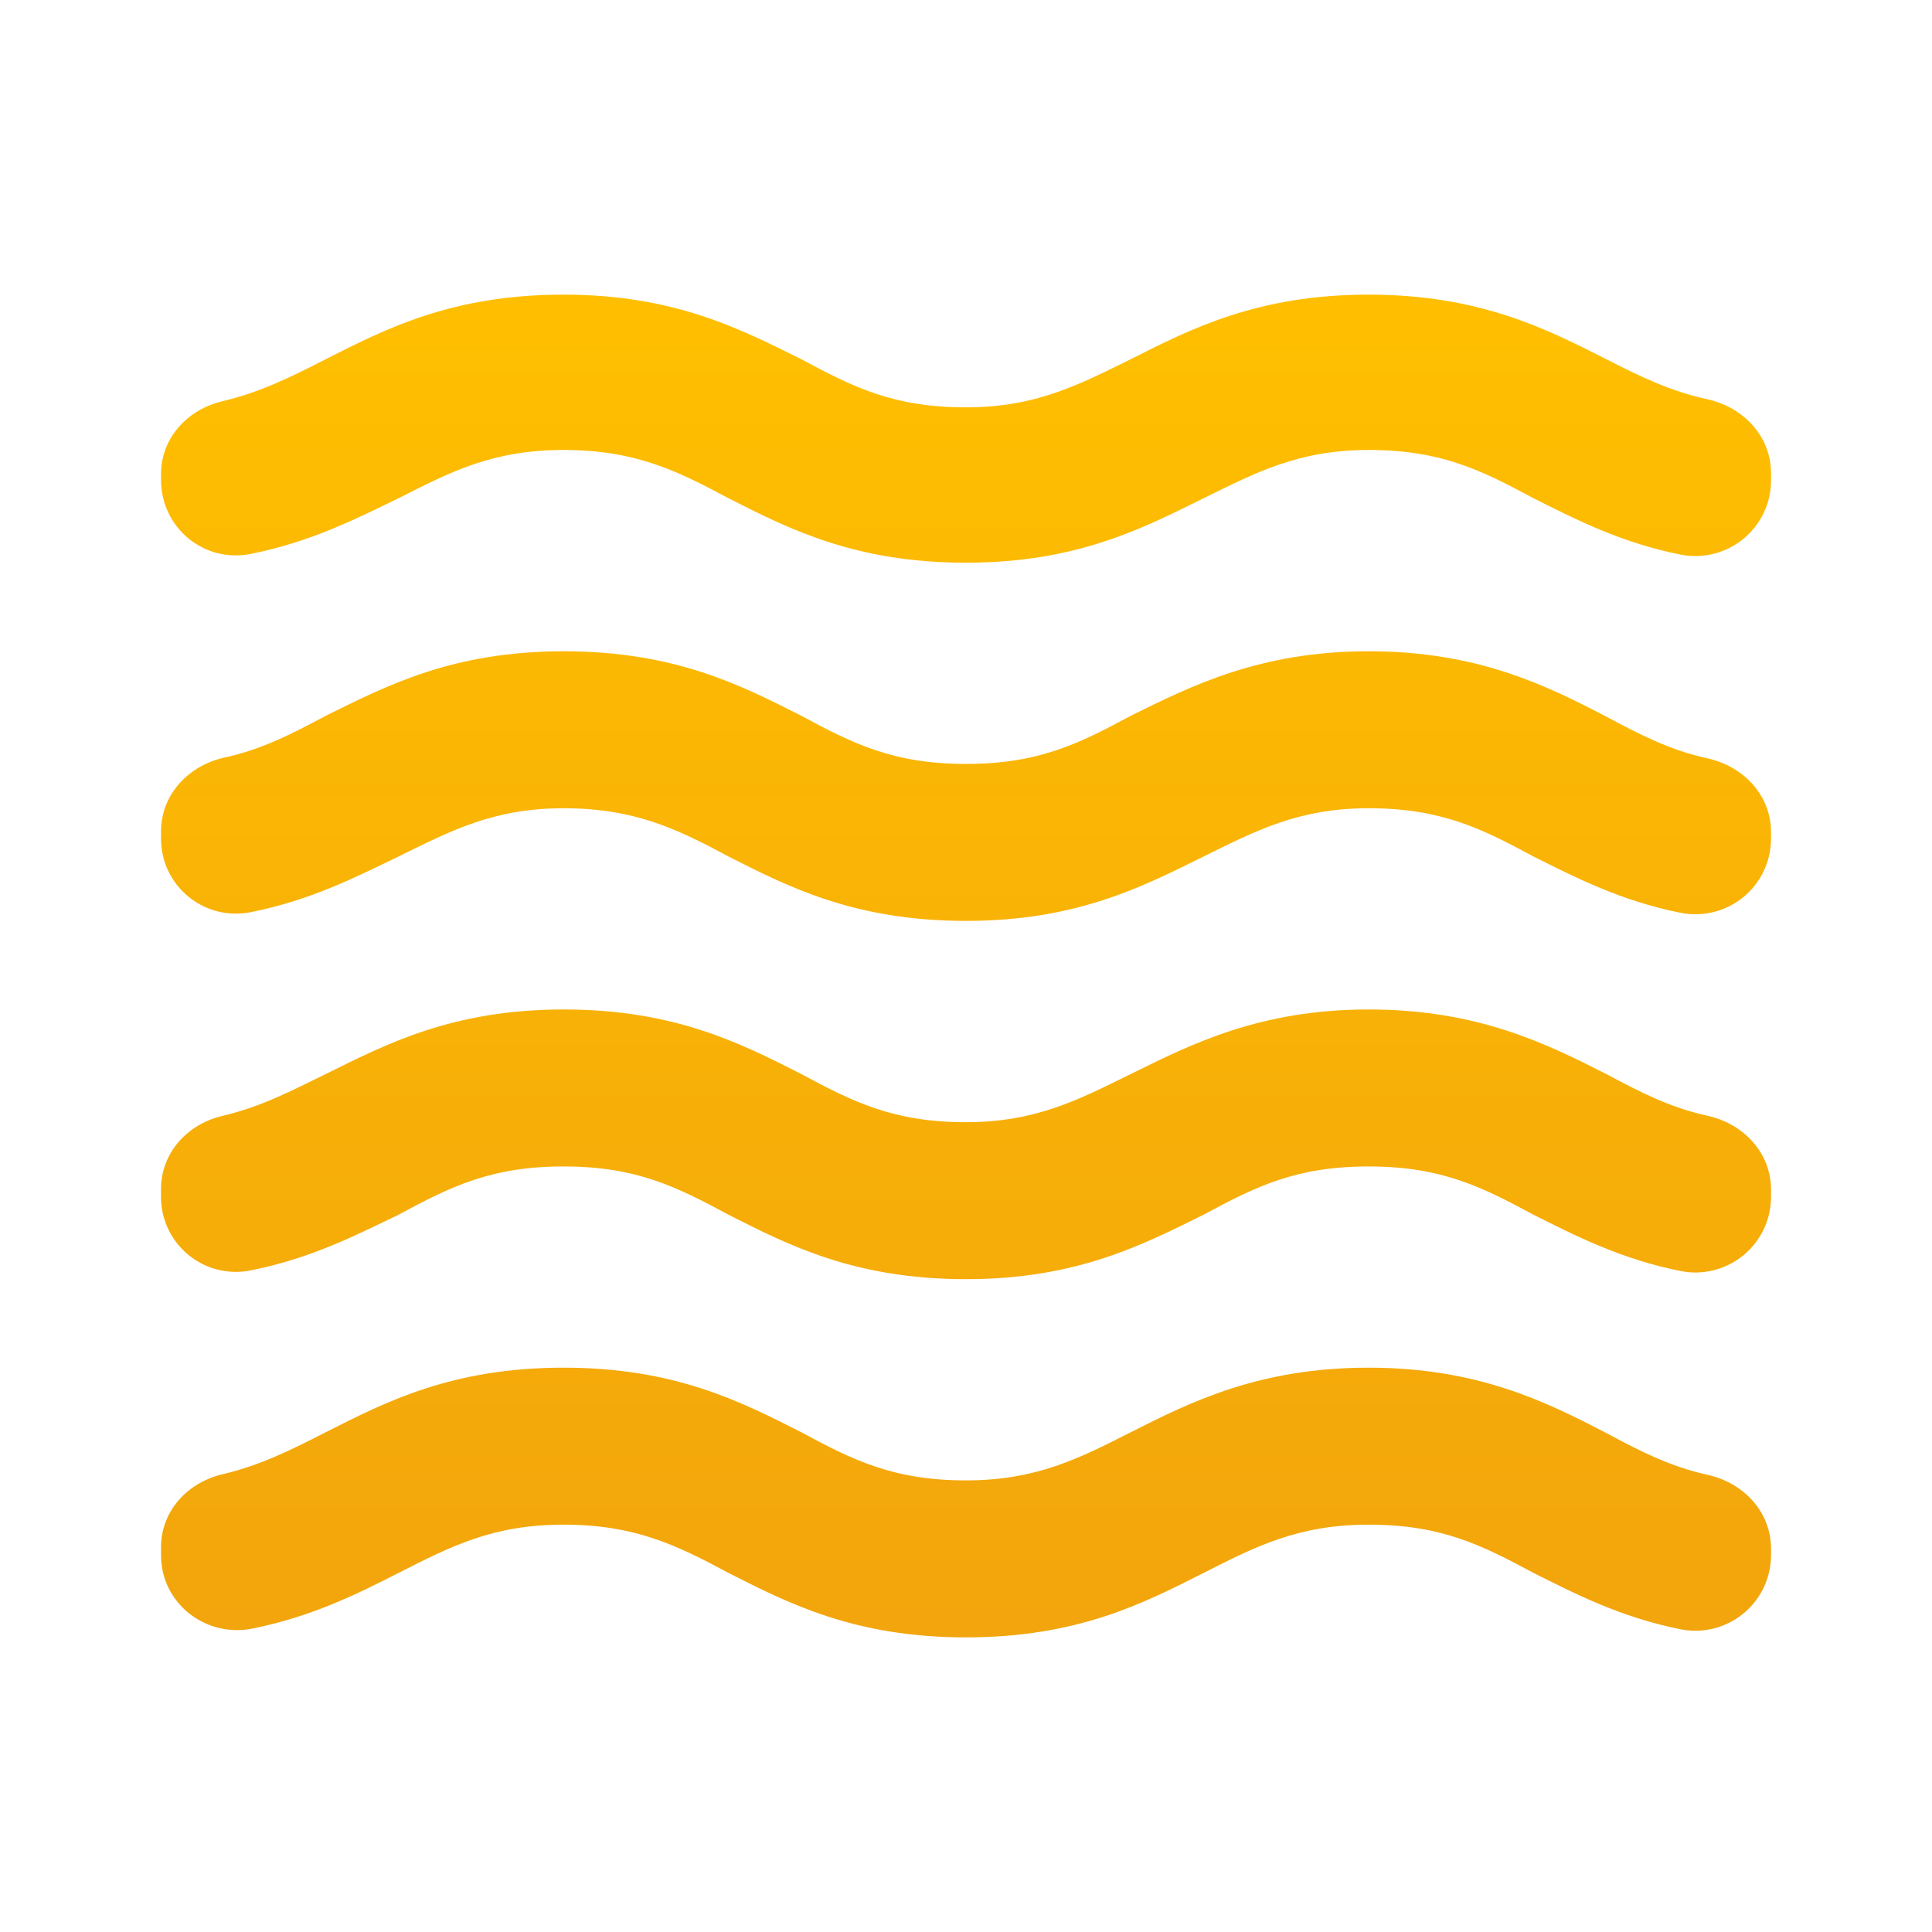
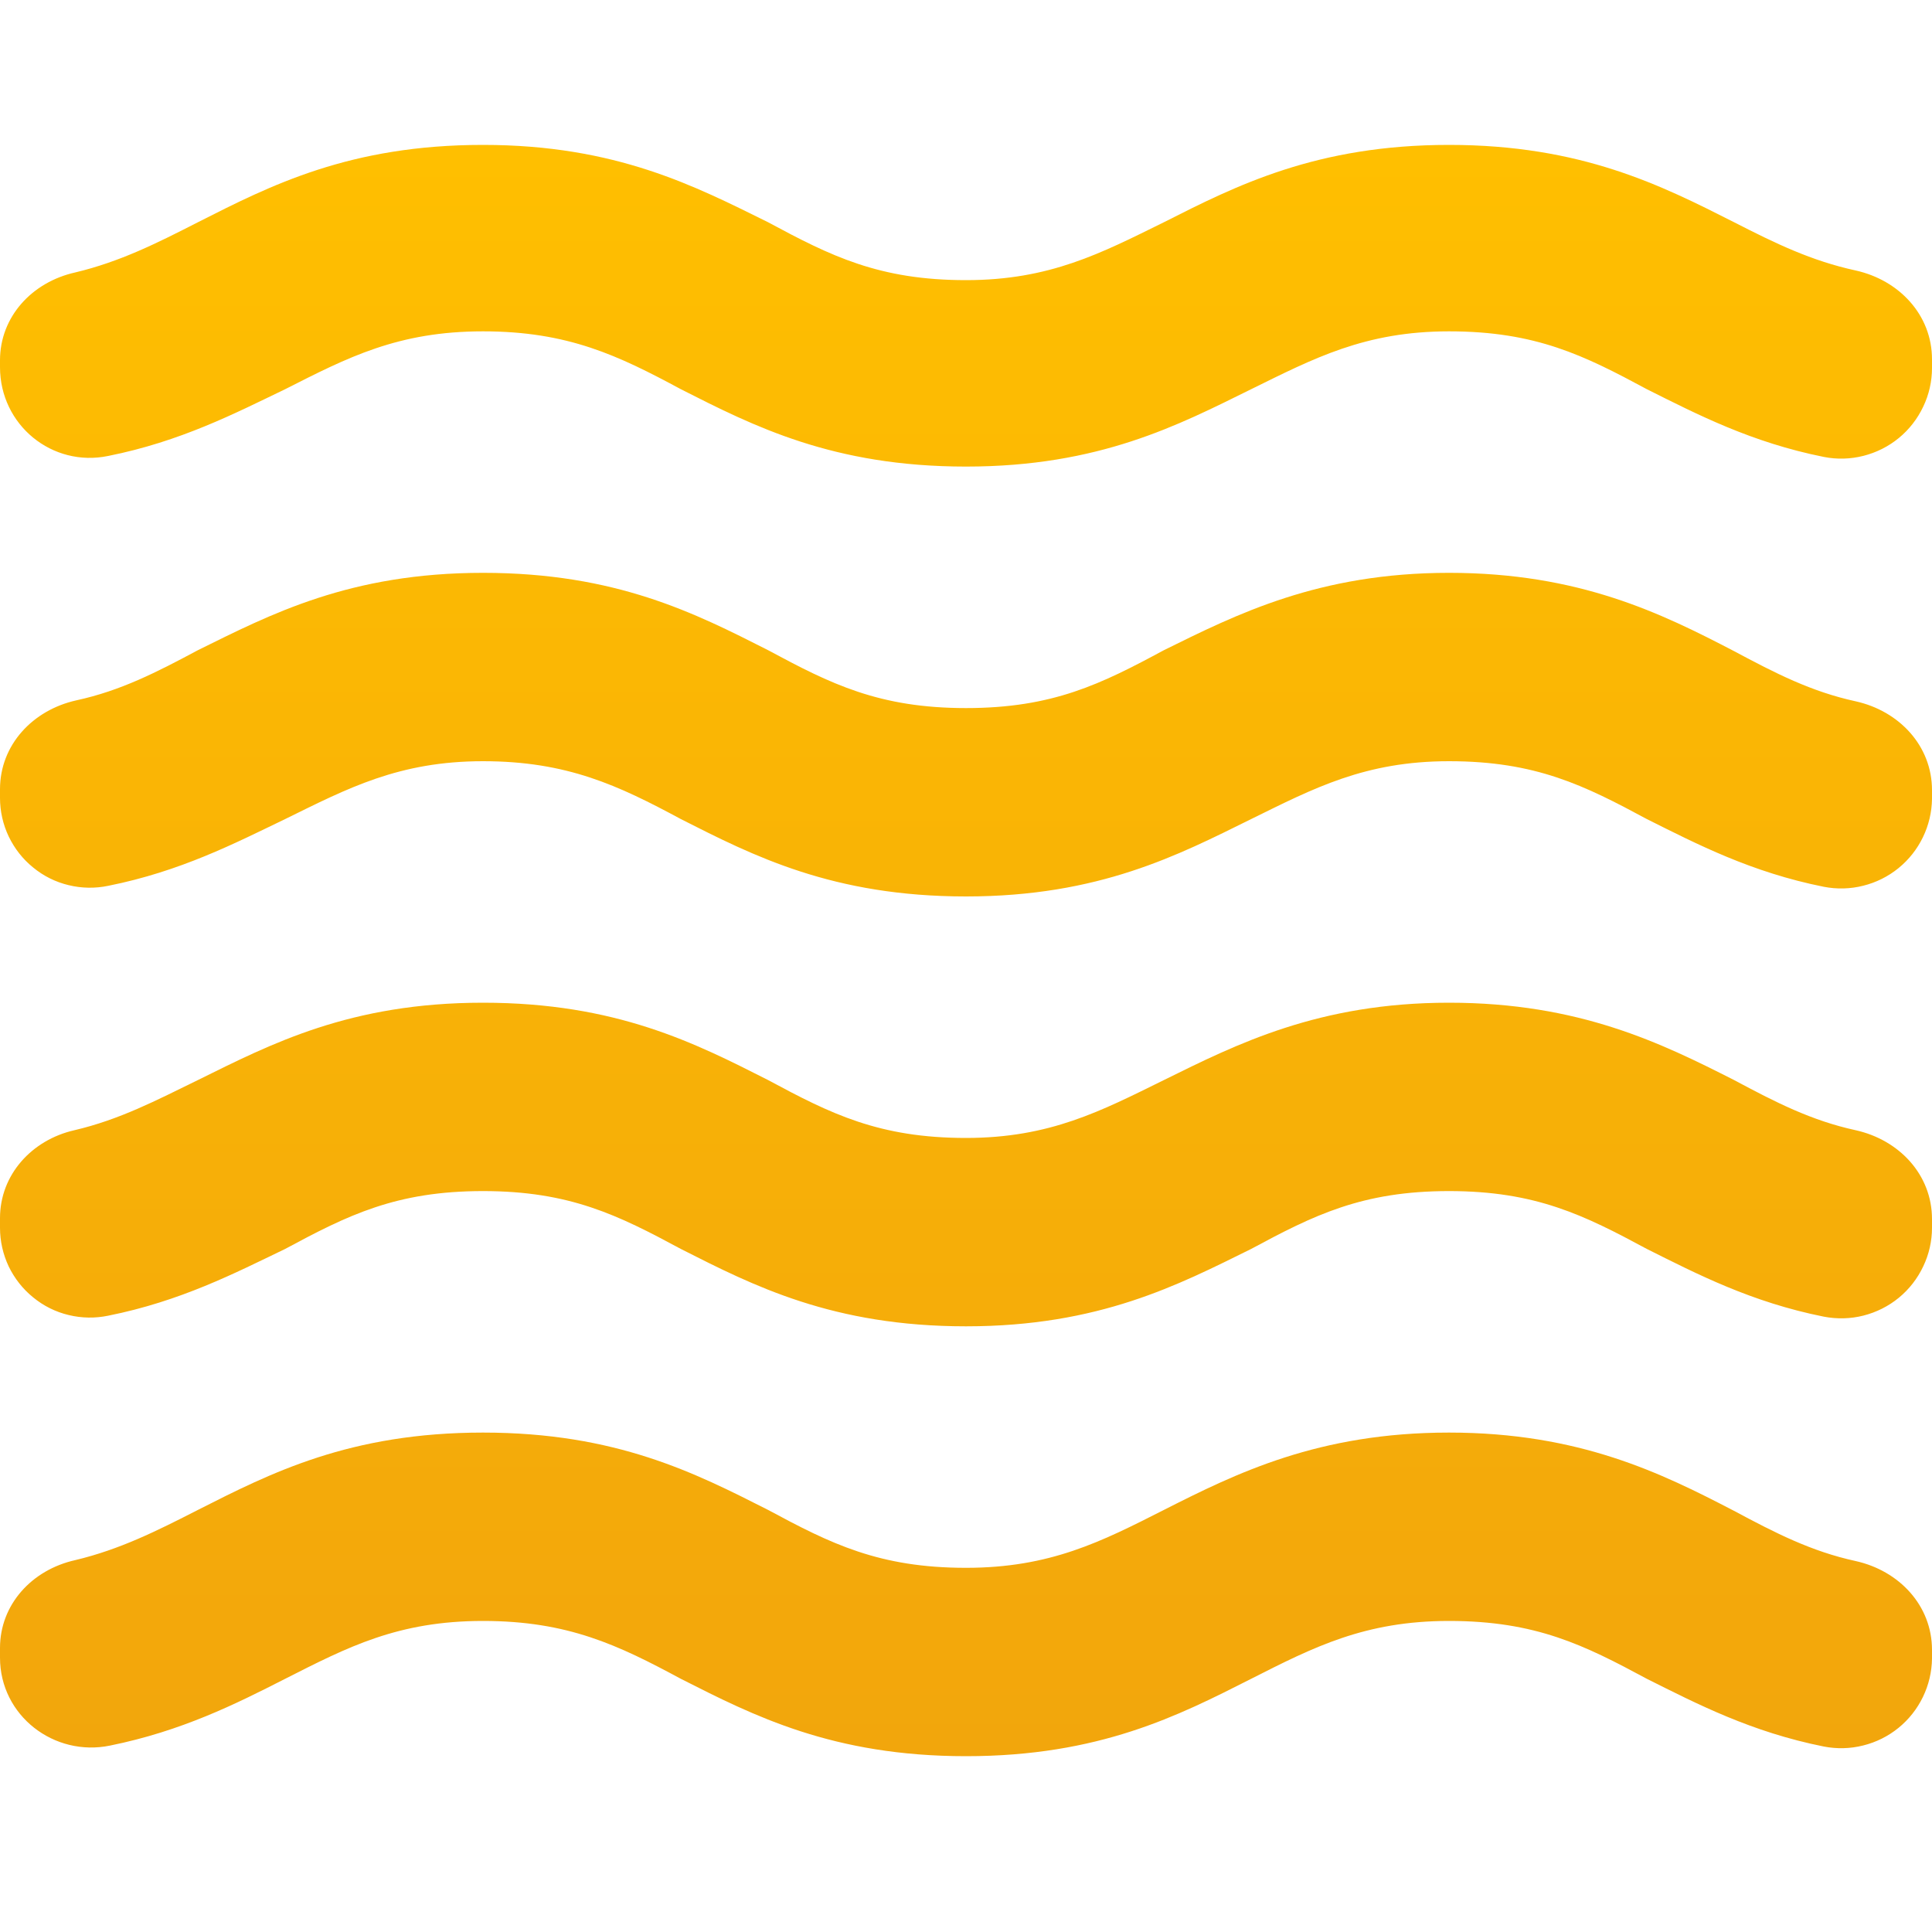
- <svg xmlns="http://www.w3.org/2000/svg" width="32" height="32" viewBox="0 0 32 32" fill="none">
-   <path d="M22.667 22.653C20.867 22.653 19.734 23.213 18.734 23.72C17.867 24.16 17.16 24.52 16 24.52C14.8 24.52 14.134 24.187 13.267 23.72C12.267 23.213 11.174 22.653 9.334 22.653C7.494 22.653 6.4 23.213 5.4 23.72C4.827 24.013 4.32 24.267 3.707 24.413C3.107 24.547 2.667 25.027 2.667 25.627V25.76C2.667 26.56 3.414 27.133 4.187 26.973C5.174 26.773 5.92 26.4 6.6 26.053C7.467 25.613 8.16 25.253 9.334 25.253C10.507 25.253 11.2 25.587 12.067 26.053C13.067 26.56 14.16 27.12 16 27.12C17.84 27.12 18.934 26.56 19.934 26.053C20.8 25.613 21.507 25.253 22.667 25.253C23.867 25.253 24.534 25.587 25.4 26.053C26.094 26.4 26.84 26.787 27.84 26.987C28.02 27.022 28.206 27.017 28.384 26.973C28.562 26.928 28.728 26.845 28.871 26.729C29.013 26.614 29.128 26.468 29.209 26.303C29.288 26.138 29.331 25.957 29.334 25.773V25.653C29.334 25.04 28.88 24.56 28.28 24.427C27.667 24.293 27.174 24.04 26.6 23.733C25.6 23.213 24.467 22.653 22.667 22.653ZM22.667 16.72C20.867 16.72 19.734 17.293 18.734 17.787C17.867 18.213 17.16 18.587 16 18.587C14.8 18.587 14.134 18.253 13.267 17.787C12.267 17.28 11.174 16.72 9.334 16.72C7.494 16.72 6.4 17.293 5.4 17.787C4.827 18.067 4.32 18.333 3.694 18.48C3.107 18.613 2.667 19.093 2.667 19.693V19.827C2.667 20.011 2.708 20.193 2.787 20.359C2.867 20.526 2.982 20.672 3.125 20.788C3.268 20.905 3.435 20.988 3.614 21.031C3.793 21.075 3.98 21.078 4.16 21.04C5.16 20.84 5.907 20.453 6.6 20.12C7.467 19.653 8.134 19.32 9.334 19.32C10.534 19.32 11.2 19.653 12.067 20.12C13.067 20.627 14.16 21.187 16 21.187C17.84 21.187 18.934 20.613 19.934 20.12C20.8 19.653 21.467 19.32 22.667 19.32C23.867 19.32 24.534 19.653 25.4 20.12C26.094 20.467 26.84 20.853 27.84 21.053C28.021 21.089 28.208 21.084 28.387 21.038C28.566 20.993 28.733 20.909 28.876 20.792C29.018 20.674 29.134 20.527 29.213 20.36C29.292 20.194 29.333 20.011 29.334 19.827V19.707C29.334 19.093 28.88 18.613 28.28 18.48C27.667 18.347 27.174 18.093 26.6 17.787C25.6 17.28 24.467 16.72 22.667 16.72ZM26.6 5.947C25.6 5.44 24.494 4.88 22.667 4.88C20.84 4.88 19.734 5.44 18.734 5.947C17.867 6.373 17.16 6.747 16 6.747C14.8 6.747 14.134 6.413 13.267 5.947C12.267 5.453 11.174 4.88 9.334 4.88C7.494 4.88 6.4 5.44 5.4 5.947C4.827 6.24 4.32 6.493 3.707 6.64C3.107 6.773 2.667 7.253 2.667 7.853V7.947C2.667 8.747 3.387 9.333 4.16 9.173C5.16 8.973 5.907 8.587 6.6 8.253C7.467 7.813 8.16 7.453 9.334 7.453C10.507 7.453 11.2 7.787 12.067 8.253C13.067 8.76 14.16 9.32 16 9.32C17.84 9.32 18.934 8.747 19.934 8.253C20.8 7.827 21.507 7.453 22.667 7.453C23.867 7.453 24.534 7.787 25.4 8.253C26.094 8.6 26.84 8.987 27.84 9.187C28.021 9.222 28.208 9.217 28.387 9.172C28.566 9.126 28.733 9.042 28.876 8.925C29.018 8.808 29.134 8.661 29.213 8.494C29.292 8.327 29.333 8.145 29.334 7.96V7.84C29.334 7.227 28.88 6.747 28.28 6.613C27.667 6.48 27.174 6.24 26.6 5.947ZM22.667 10.787C20.867 10.787 19.734 11.36 18.734 11.853C17.867 12.32 17.2 12.653 16 12.653C14.8 12.653 14.134 12.32 13.267 11.853C12.267 11.347 11.174 10.787 9.334 10.787C7.494 10.787 6.4 11.36 5.4 11.853C4.827 12.16 4.334 12.413 3.72 12.547C3.12 12.68 2.667 13.16 2.667 13.773V13.893C2.667 14.078 2.708 14.26 2.787 14.426C2.867 14.592 2.982 14.739 3.125 14.855C3.268 14.971 3.435 15.054 3.614 15.098C3.793 15.141 3.98 15.144 4.16 15.107C5.16 14.907 5.907 14.52 6.6 14.187C7.467 13.76 8.174 13.387 9.334 13.387C10.494 13.387 11.2 13.72 12.067 14.187C13.067 14.693 14.16 15.253 16 15.253C17.84 15.253 18.934 14.68 19.934 14.187C20.8 13.76 21.507 13.387 22.667 13.387C23.867 13.387 24.534 13.72 25.4 14.187C26.094 14.533 26.84 14.92 27.84 15.12C28.02 15.155 28.206 15.15 28.384 15.106C28.562 15.061 28.728 14.978 28.871 14.863C29.013 14.747 29.128 14.601 29.209 14.436C29.288 14.271 29.331 14.09 29.334 13.907V13.787C29.334 13.173 28.88 12.693 28.28 12.56C27.667 12.427 27.174 12.173 26.6 11.867C25.6 11.347 24.467 10.787 22.667 10.787Z" fill="url(#paint0_linear_29:87)" />
+ <svg xmlns="http://www.w3.org/2000/svg" width="32" height="32" viewBox="0 0 20 17" fill="none">
+   <path d="M15 13.33C13.65 13.33 12.8 13.75 12.05 14.13C11.4 14.46 10.87 14.73 10 14.73C9.1 14.73 8.6 14.48 7.95 14.13C7.2 13.75 6.38 13.33 5 13.33C3.62 13.33 2.8 13.75 2.05 14.13C1.62 14.35 1.24 14.54 0.78 14.65C0.33 14.75 0 15.11 0 15.56V15.66C0 16.26 0.56 16.69 1.14 16.57C1.88 16.42 2.44 16.14 2.95 15.88C3.6 15.55 4.12 15.28 5 15.28C5.88 15.28 6.4 15.53 7.05 15.88C7.8 16.26 8.62 16.68 10 16.68C11.38 16.68 12.2 16.26 12.95 15.88C13.6 15.55 14.13 15.28 15 15.28C15.9 15.28 16.4 15.53 17.05 15.88C17.57 16.14 18.13 16.43 18.88 16.58C19.015 16.606 19.154 16.603 19.288 16.569C19.421 16.536 19.546 16.474 19.653 16.387C19.76 16.3 19.846 16.191 19.906 16.067C19.966 15.943 19.998 15.808 20 15.67V15.58C20 15.12 19.66 14.76 19.21 14.66C18.75 14.56 18.38 14.37 17.95 14.14C17.2 13.75 16.35 13.33 15 13.33ZM15 8.88C13.65 8.88 12.8 9.31 12.05 9.68C11.4 10 10.87 10.28 10 10.28C9.1 10.28 8.6 10.03 7.95 9.68C7.2 9.3 6.38 8.88 5 8.88C3.62 8.88 2.8 9.31 2.05 9.68C1.62 9.89 1.24 10.09 0.77 10.2C0.33 10.3 0 10.66 0 11.11V11.21C5.71478e-05 11.348 0.031 11.485 0.09 11.61C0.15 11.734 0.236 11.844 0.344 11.931C0.451 12.019 0.576 12.081 0.71 12.113C0.845 12.146 0.985 12.148 1.12 12.12C1.87 11.97 2.43 11.68 2.95 11.43C3.6 11.08 4.1 10.83 5 10.83C5.9 10.83 6.4 11.08 7.05 11.43C7.8 11.81 8.62 12.23 10 12.23C11.38 12.23 12.2 11.8 12.95 11.43C13.6 11.08 14.1 10.83 15 10.83C15.9 10.83 16.4 11.08 17.05 11.43C17.57 11.69 18.13 11.98 18.88 12.13C19.016 12.156 19.156 12.153 19.29 12.119C19.424 12.085 19.55 12.022 19.657 11.934C19.764 11.846 19.85 11.735 19.909 11.61C19.969 11.485 20 11.348 20 11.21V11.12C20 10.66 19.66 10.3 19.21 10.2C18.75 10.1 18.38 9.91 17.95 9.68C17.2 9.3 16.35 8.88 15 8.88ZM17.95 0.8C17.2 0.42 16.37 0 15 0C13.63 0 12.8 0.42 12.05 0.8C11.4 1.12 10.87 1.4 10 1.4C9.1 1.4 8.6 1.15 7.95 0.8C7.2 0.43 6.38 0 5 0C3.62 0 2.8 0.42 2.05 0.8C1.62 1.02 1.24 1.21 0.78 1.32C0.33 1.42 0 1.78 0 2.23V2.3C0 2.9 0.54 3.34 1.12 3.22C1.87 3.07 2.43 2.78 2.95 2.53C3.6 2.2 4.12 1.93 5 1.93C5.88 1.93 6.4 2.18 7.05 2.53C7.8 2.91 8.62 3.33 10 3.33C11.38 3.33 12.2 2.9 12.95 2.53C13.6 2.21 14.13 1.93 15 1.93C15.9 1.93 16.4 2.18 17.05 2.53C17.57 2.79 18.13 3.08 18.88 3.23C19.016 3.257 19.156 3.253 19.29 3.219C19.424 3.185 19.55 3.122 19.657 3.034C19.764 2.946 19.85 2.835 19.909 2.71C19.969 2.585 20 2.448 20 2.31V2.22C20 1.76 19.66 1.4 19.21 1.3C18.75 1.2 18.38 1.02 17.95 0.8ZM15 4.43C13.65 4.43 12.8 4.86 12.05 5.23C11.4 5.58 10.9 5.83 10 5.83C9.1 5.83 8.6 5.58 7.95 5.23C7.2 4.85 6.38 4.43 5 4.43C3.62 4.43 2.8 4.86 2.05 5.23C1.62 5.46 1.25 5.65 0.79 5.75C0.34 5.85 0 6.21 0 6.67V6.76C5.71478e-05 6.898 0.031 7.035 0.09 7.159C0.15 7.284 0.236 7.394 0.344 7.481C0.451 7.569 0.576 7.631 0.71 7.663C0.845 7.696 0.985 7.698 1.12 7.67C1.87 7.52 2.43 7.23 2.95 6.98C3.6 6.66 4.13 6.38 5 6.38C5.87 6.38 6.4 6.63 7.05 6.98C7.8 7.36 8.62 7.78 10 7.78C11.38 7.78 12.2 7.35 12.95 6.98C13.6 6.66 14.13 6.38 15 6.38C15.9 6.38 16.4 6.63 17.05 6.98C17.57 7.24 18.13 7.53 18.88 7.68C19.015 7.706 19.154 7.703 19.288 7.669C19.421 7.636 19.546 7.574 19.653 7.487C19.76 7.4 19.846 7.291 19.906 7.167C19.966 7.043 19.998 6.908 20 6.77V6.68C20 6.22 19.66 5.86 19.21 5.76C18.75 5.66 18.38 5.47 17.95 5.24C17.2 4.85 16.35 4.43 15 4.43Z" fill="url(#paint0_linear_38_113)" />
  <defs>
-     <linearGradient id="paint0_linear_29:87" x1="16" y1="4.88" x2="16" y2="27.12" gradientUnits="userSpaceOnUse">
+     <linearGradient id="paint0_linear_38_113" x1="10" y1="0" x2="10" y2="16.68" gradientUnits="userSpaceOnUse">
      <stop stop-color="#FFBF00" />
-       <stop offset="1" stop-color="#F2A50C" />
+       <stop offset="1" stop-color="#F2A60C" />
    </linearGradient>
  </defs>
</svg>
